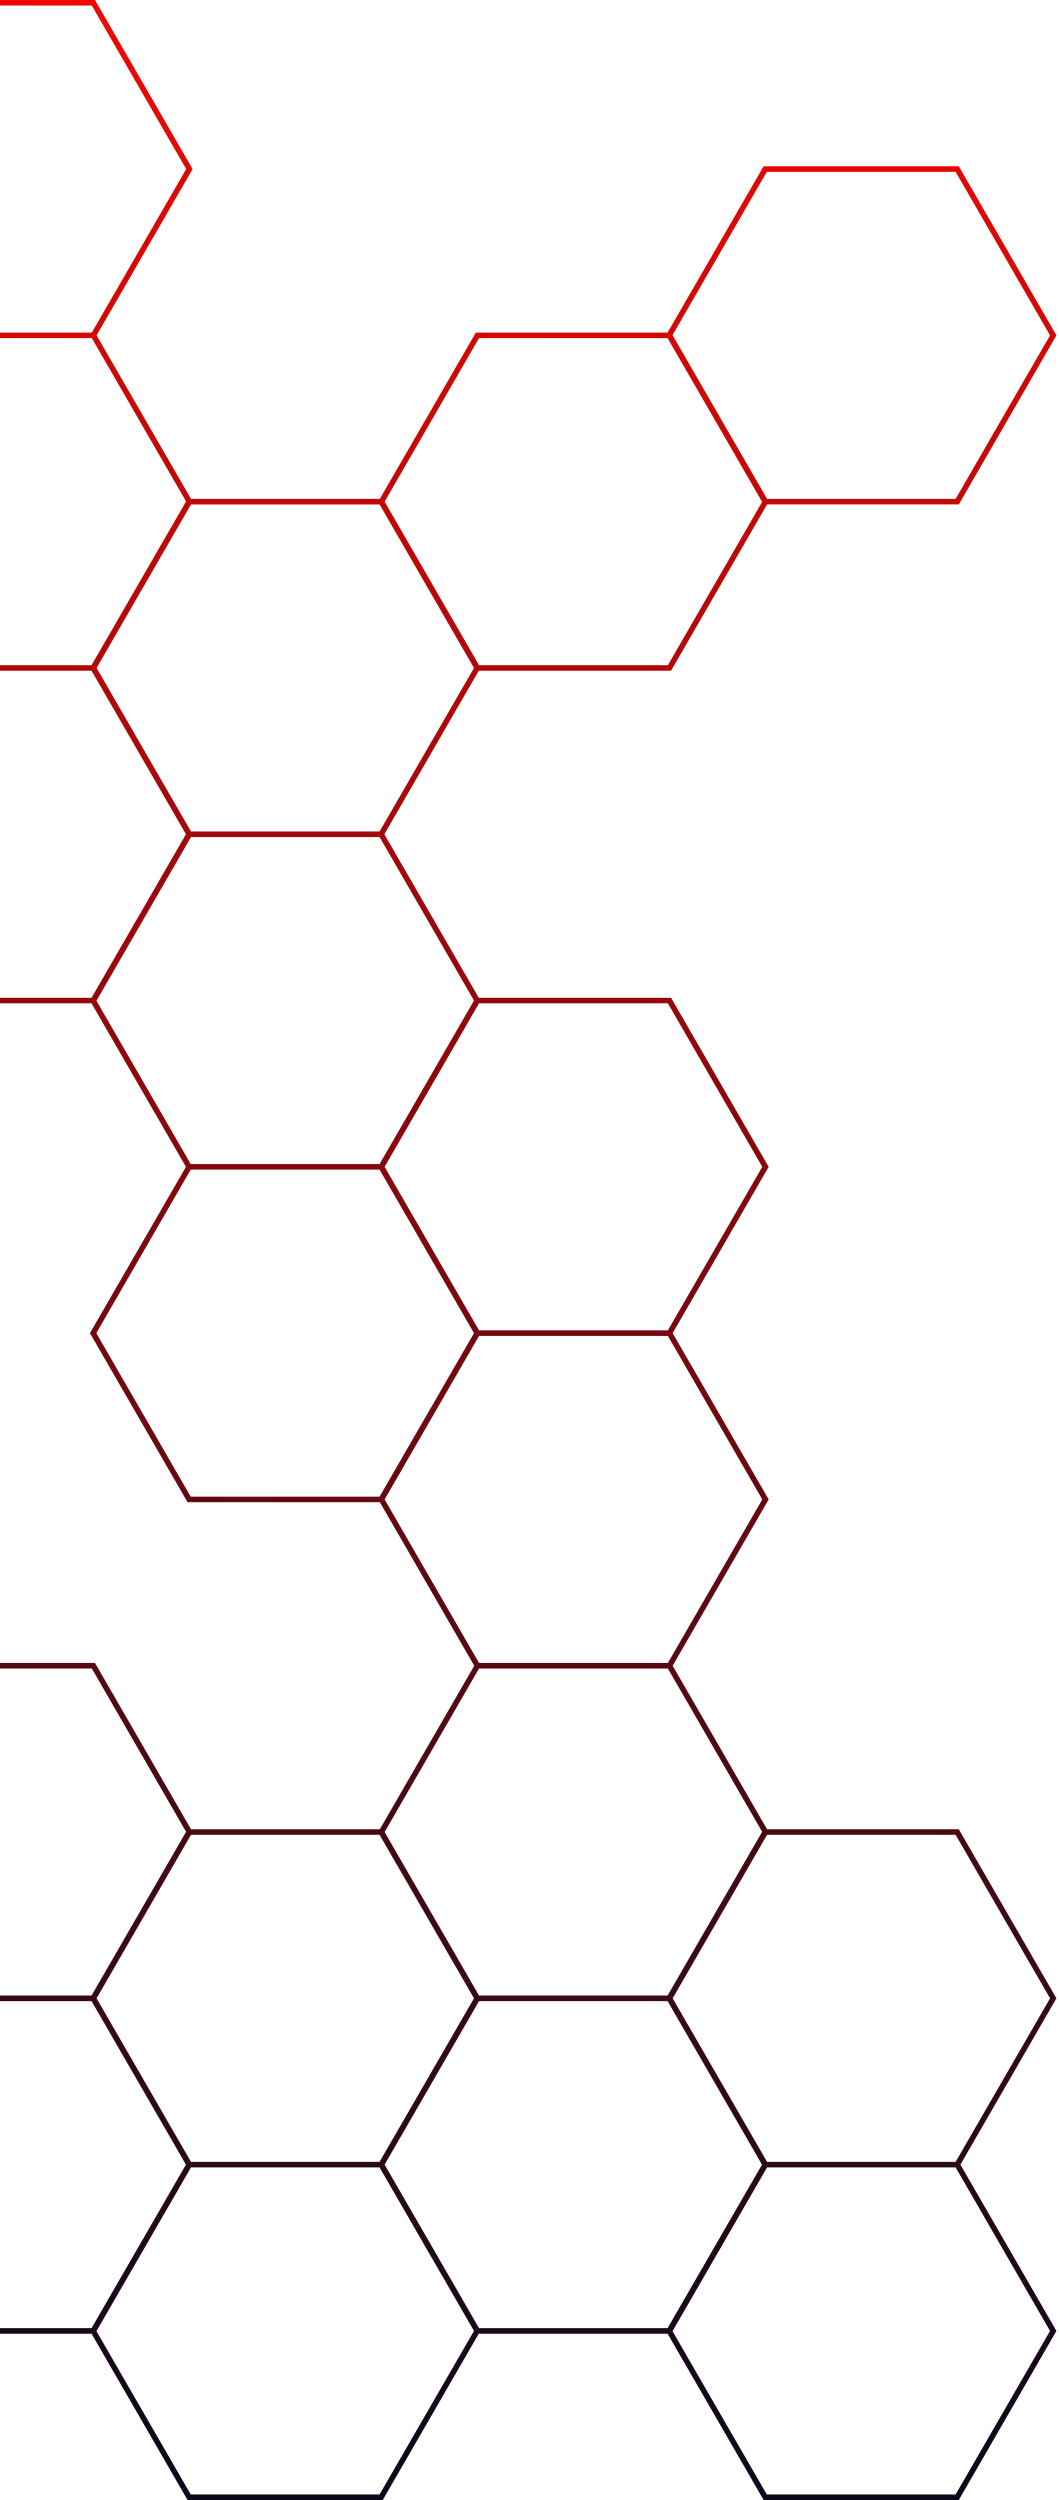
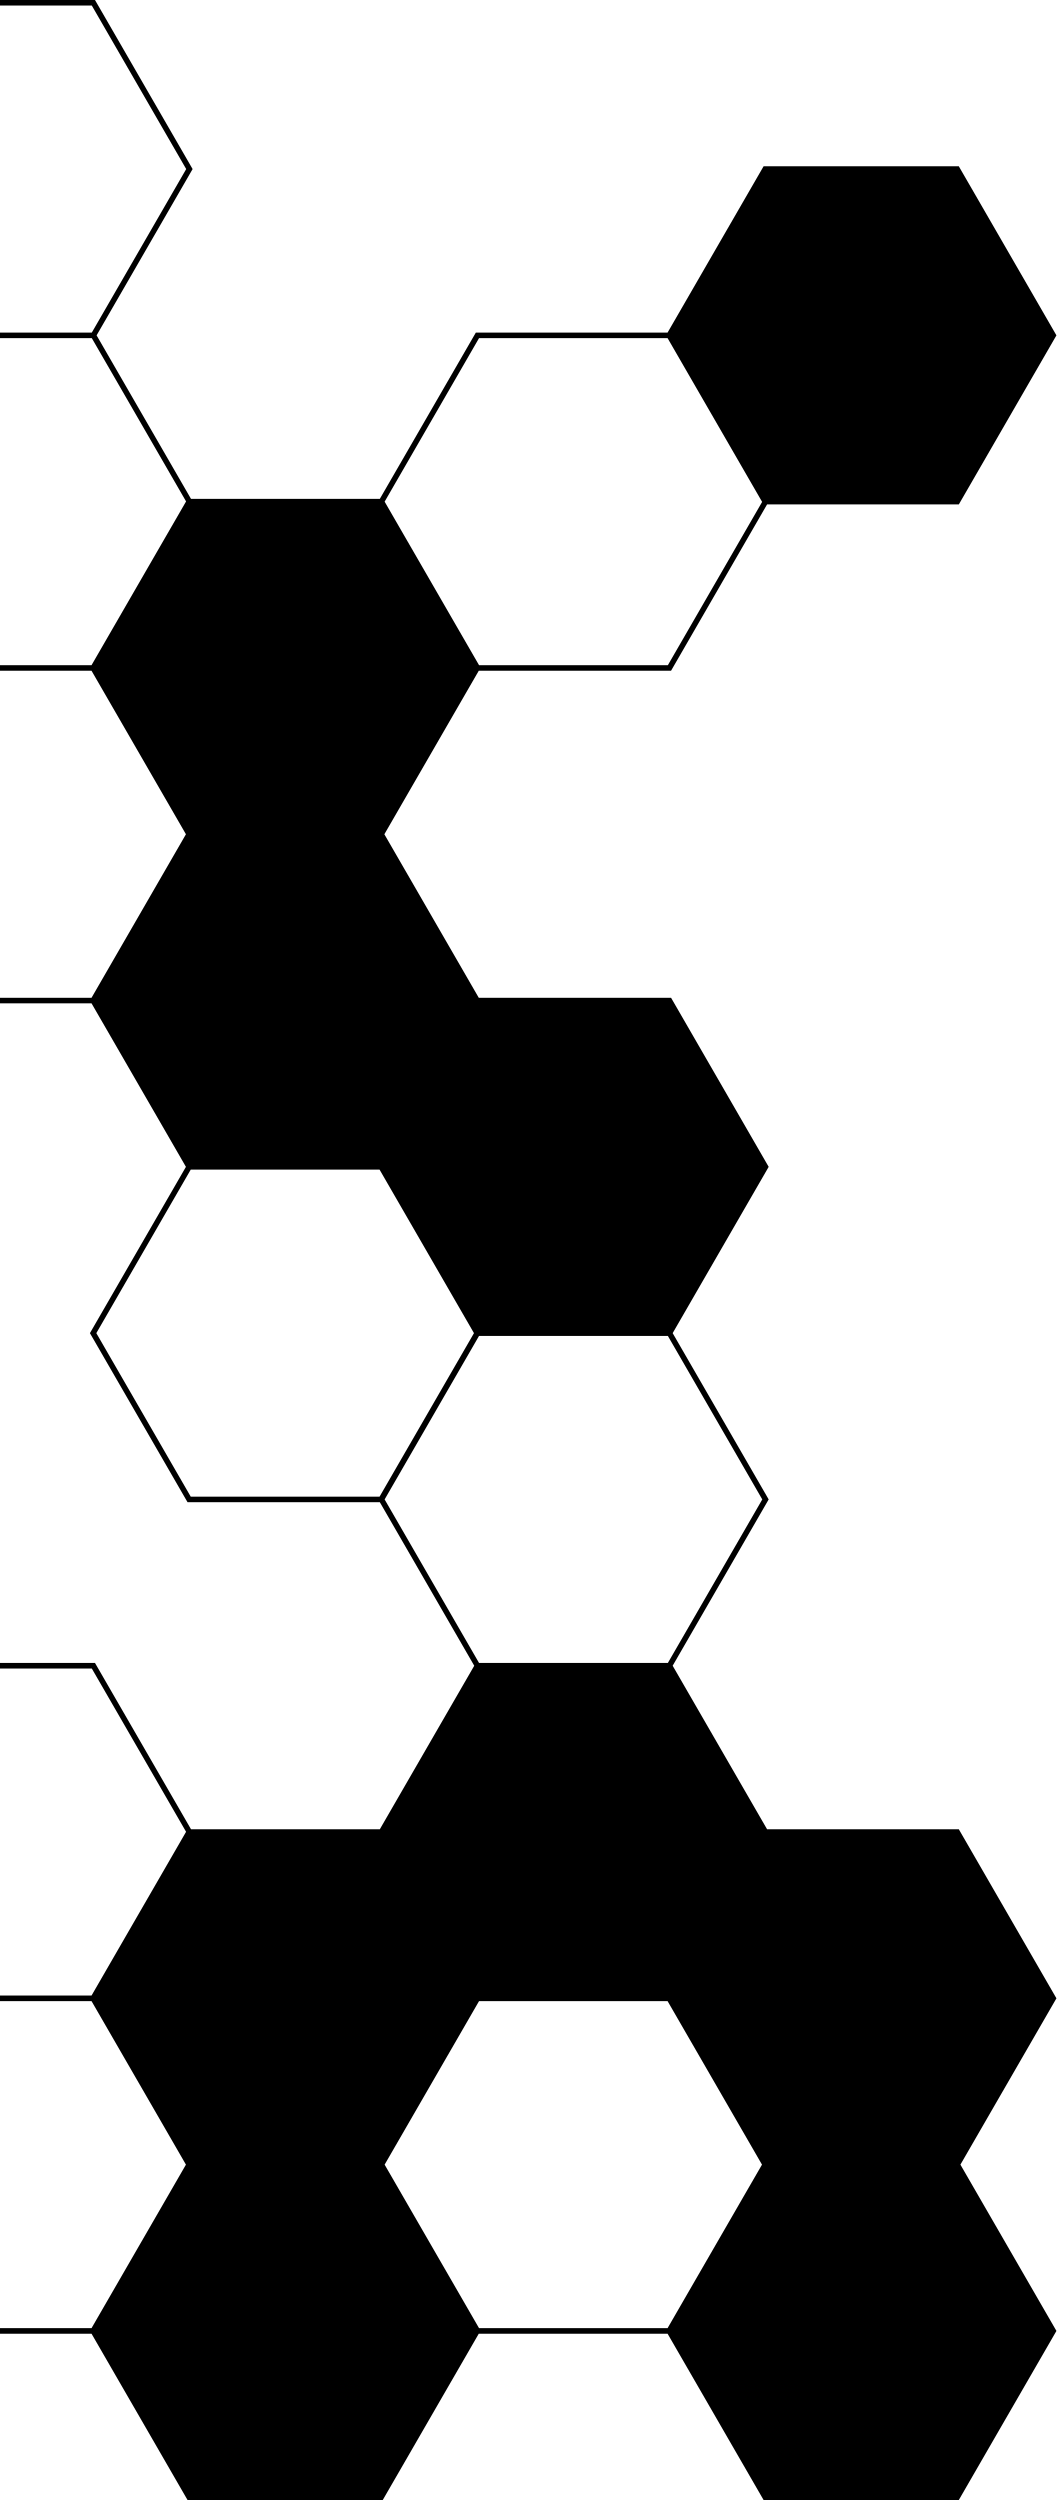
<svg xmlns="http://www.w3.org/2000/svg" width="353" height="834" viewBox="0 0 353 834" fill="none">
-   <path fill-rule="evenodd" clip-rule="evenodd" d="M352.157 112.339L352.424 111.877L352.157 111.414L320.127 55.938L319.861 55.475L319.327 55.475L255.268 55.475L254.734 55.475L254.467 55.938L222.705 110.951L159.274 110.951L158.74 110.951L158.473 111.413L126.707 166.433L63.722 166.433L32.224 111.877L63.986 56.864L64.253 56.401L63.986 55.939L31.957 0.462L31.69 -1.40197e-05L31.156 -1.40431e-05L-32.903 -1.68432e-05L-33.437 -1.68665e-05L-33.704 0.462L-65.733 55.939L-66 56.401L-65.733 56.864L-33.971 111.877L-65.733 166.89L-66 167.352L-65.733 167.815L-33.969 222.831L-65.733 277.847L-66 278.31L-65.733 278.772L-33.704 334.249L-33.437 334.711L-32.903 334.711L30.534 334.711L62.028 389.261L30.266 444.274L29.999 444.736L30.266 445.198L62.295 500.675L62.562 501.137L63.096 501.137L126.712 501.137L158.207 555.688L126.71 610.242L63.72 610.242L31.957 555.227L31.69 554.764L31.156 554.764L-32.903 554.764L-33.437 554.764L-33.704 555.227L-65.733 610.703L-66 611.166L-65.733 611.628L-33.97 666.644L-65.733 721.66L-66 722.122L-65.733 722.585L-33.704 778.061L-33.437 778.524L-32.903 778.524L30.533 778.524L62.295 833.537L62.562 834L63.096 834L127.155 834L127.689 834L127.956 833.537L159.718 778.524L222.705 778.524L254.467 833.537L254.734 834L255.268 834L319.327 834L319.861 834L320.127 833.537L352.157 778.061L352.424 777.599L352.157 777.136L320.394 722.121L352.157 667.106L352.424 666.644L352.157 666.181L320.127 610.705L319.861 610.243L319.327 610.243L255.897 610.243L224.4 555.688L256.163 500.673L256.43 500.21L256.163 499.748L224.401 444.735L256.163 389.722L256.43 389.259L256.163 388.797L224.133 333.32L223.866 332.858L223.333 332.858L159.717 332.858L128.223 278.31L159.721 223.754L223.333 223.754L223.866 223.754L224.133 223.291L255.895 168.278L319.327 168.278L319.861 168.278L320.127 167.816L352.157 112.339ZM30.534 667.57L62.029 722.121L30.533 776.674L-32.369 776.674L-63.865 722.122L-32.369 667.57L30.534 667.57ZM32.179 777.676L63.63 832.151L126.621 832.151L158.117 777.599L126.621 723.047L63.719 723.047L32.179 777.676ZM63.718 721.196L126.621 721.196L158.117 666.644L126.621 612.092L63.718 612.092L32.222 666.644L63.718 721.196ZM30.622 556.614L62.074 611.089L30.534 665.718L-32.369 665.718L-63.865 611.166L-32.369 556.614L30.622 556.614ZM30.532 223.758L62.028 278.31L30.532 332.862L-32.369 332.862L-63.865 278.31L-32.369 223.758L30.532 223.758ZM32.179 333.863L63.629 388.335L126.623 388.335L158.117 333.785L126.623 279.235L63.718 279.235L32.179 333.863ZM63.718 277.384L126.623 277.384L158.117 222.834L126.621 168.282L63.716 168.282L32.222 222.831L63.718 277.384ZM30.623 112.803L62.075 167.278L30.536 221.904L-32.369 221.904L-63.865 167.352L-32.37 112.803L30.623 112.803ZM62.118 56.401L30.623 110.951L-32.37 110.951L-63.865 56.401L-32.369 1.849L30.622 1.849L62.118 56.401ZM224.399 666.644L255.895 721.196L318.793 721.196L350.289 666.644L318.793 612.092L255.895 612.092L224.399 666.644ZM255.896 723.047L224.353 777.68L255.802 832.151L318.793 832.151L350.288 777.599L318.793 723.047L255.896 723.047ZM159.807 667.57L222.706 667.57L254.201 722.121L222.704 776.674L159.807 776.674L128.312 722.122L159.807 667.57ZM254.248 611.085L222.799 556.614L159.807 556.614L128.312 611.166L159.807 665.718L222.705 665.718L254.248 611.085ZM159.806 443.809L222.8 443.809L254.294 389.259L222.799 334.707L159.807 334.707L128.312 389.259L159.806 443.809ZM128.312 500.21L159.806 445.661L222.8 445.661L254.294 500.21L222.799 554.762L159.807 554.762L128.312 500.21ZM224.353 111.795L255.896 166.429L318.793 166.429L350.289 111.877L318.793 57.325L255.802 57.325L224.353 111.795ZM159.807 112.8L222.704 112.8L254.247 167.434L222.799 221.904L159.807 221.904L128.312 167.352L159.807 112.8ZM63.629 390.186L126.623 390.186L158.117 444.736L126.621 499.288L63.63 499.288L32.134 444.736L63.629 390.186Z" fill="url(#paint0_linear_189_1759)" />
+   <path fillRule="evenodd" clipRule="evenodd" d="M352.157 112.339L352.424 111.877L352.157 111.414L320.127 55.938L319.861 55.475L319.327 55.475L255.268 55.475L254.734 55.475L254.467 55.938L222.705 110.951L159.274 110.951L158.74 110.951L158.473 111.413L126.707 166.433L63.722 166.433L32.224 111.877L63.986 56.864L64.253 56.401L63.986 55.939L31.957 0.462L31.69 -1.40197e-05L31.156 -1.40431e-05L-32.903 -1.68432e-05L-33.437 -1.68665e-05L-33.704 0.462L-65.733 55.939L-66 56.401L-65.733 56.864L-33.971 111.877L-65.733 166.89L-66 167.352L-65.733 167.815L-33.969 222.831L-65.733 277.847L-66 278.31L-65.733 278.772L-33.704 334.249L-33.437 334.711L-32.903 334.711L30.534 334.711L62.028 389.261L30.266 444.274L29.999 444.736L30.266 445.198L62.295 500.675L62.562 501.137L63.096 501.137L126.712 501.137L158.207 555.688L126.71 610.242L63.72 610.242L31.957 555.227L31.69 554.764L31.156 554.764L-32.903 554.764L-33.437 554.764L-33.704 555.227L-65.733 610.703L-66 611.166L-65.733 611.628L-33.97 666.644L-65.733 721.66L-66 722.122L-65.733 722.585L-33.704 778.061L-33.437 778.524L-32.903 778.524L30.533 778.524L62.295 833.537L62.562 834L63.096 834L127.155 834L127.689 834L127.956 833.537L159.718 778.524L222.705 778.524L254.467 833.537L254.734 834L255.268 834L319.327 834L319.861 834L320.127 833.537L352.157 778.061L352.424 777.599L352.157 777.136L320.394 722.121L352.157 667.106L352.424 666.644L352.157 666.181L320.127 610.705L319.861 610.243L319.327 610.243L255.897 610.243L224.4 555.688L256.163 500.673L256.43 500.21L256.163 499.748L224.401 444.735L256.163 389.722L256.43 389.259L256.163 388.797L224.133 333.32L223.866 332.858L223.333 332.858L159.717 332.858L128.223 278.31L159.721 223.754L223.333 223.754L223.866 223.754L224.133 223.291L255.895 168.278L319.327 168.278L319.861 168.278L320.127 167.816L352.157 112.339ZM30.534 667.57L62.029 722.121L30.533 776.674L-32.369 776.674L-63.865 722.122L-32.369 667.57L30.534 667.57ZM32.179 777.676L63.63 832.151L126.621 832.151L158.117 777.599L126.621 723.047L63.719 723.047L32.179 777.676ZM63.718 721.196L126.621 721.196L158.117 666.644L126.621 612.092L63.718 612.092L32.222 666.644L63.718 721.196ZM30.622 556.614L62.074 611.089L30.534 665.718L-32.369 665.718L-63.865 611.166L-32.369 556.614L30.622 556.614ZM30.532 223.758L62.028 278.31L30.532 332.862L-32.369 332.862L-63.865 278.31L-32.369 223.758L30.532 223.758ZM32.179 333.863L63.629 388.335L126.623 388.335L158.117 333.785L126.623 279.235L63.718 279.235L32.179 333.863ZM63.718 277.384L126.623 277.384L158.117 222.834L126.621 168.282L63.716 168.282L32.222 222.831L63.718 277.384ZM30.623 112.803L62.075 167.278L30.536 221.904L-32.369 221.904L-63.865 167.352L-32.37 112.803L30.623 112.803ZM62.118 56.401L30.623 110.951L-32.37 110.951L-63.865 56.401L-32.369 1.849L30.622 1.849L62.118 56.401ZM224.399 666.644L255.895 721.196L318.793 721.196L350.289 666.644L318.793 612.092L255.895 612.092L224.399 666.644ZM255.896 723.047L224.353 777.68L255.802 832.151L318.793 832.151L350.288 777.599L318.793 723.047L255.896 723.047ZM159.807 667.57L222.706 667.57L254.201 722.121L222.704 776.674L159.807 776.674L128.312 722.122L159.807 667.57ZM254.248 611.085L222.799 556.614L159.807 556.614L128.312 611.166L159.807 665.718L222.705 665.718L254.248 611.085ZM159.806 443.809L222.8 443.809L254.294 389.259L222.799 334.707L159.807 334.707L128.312 389.259L159.806 443.809ZM128.312 500.21L159.806 445.661L222.8 445.661L254.294 500.21L222.799 554.762L159.807 554.762L128.312 500.21ZM224.353 111.795L255.896 166.429L318.793 166.429L350.289 111.877L318.793 57.325L255.802 57.325L224.353 111.795ZM159.807 112.8L222.704 112.8L254.247 167.434L222.799 221.904L159.807 221.904L128.312 167.352L159.807 112.8ZM63.629 390.186L126.623 390.186L158.117 444.736L126.621 499.288L63.63 499.288L32.134 444.736L63.629 390.186Z" fill="url(#paint0_linear_189_1759)" />
  <defs>
    <linearGradient id="paint0_linear_189_1759" x1="85.5" y1="834" x2="104" y2="-53.5" gradientUnits="userSpaceOnUse">
-       <stop stop-color="#09091B" />
-       <stop offset="1" stop-color="#FF0800" />
+       <stop stopColor="#09091B" />
+       <stop offset="1" stopColor="#FF0800" />
    </linearGradient>
  </defs>
</svg>
